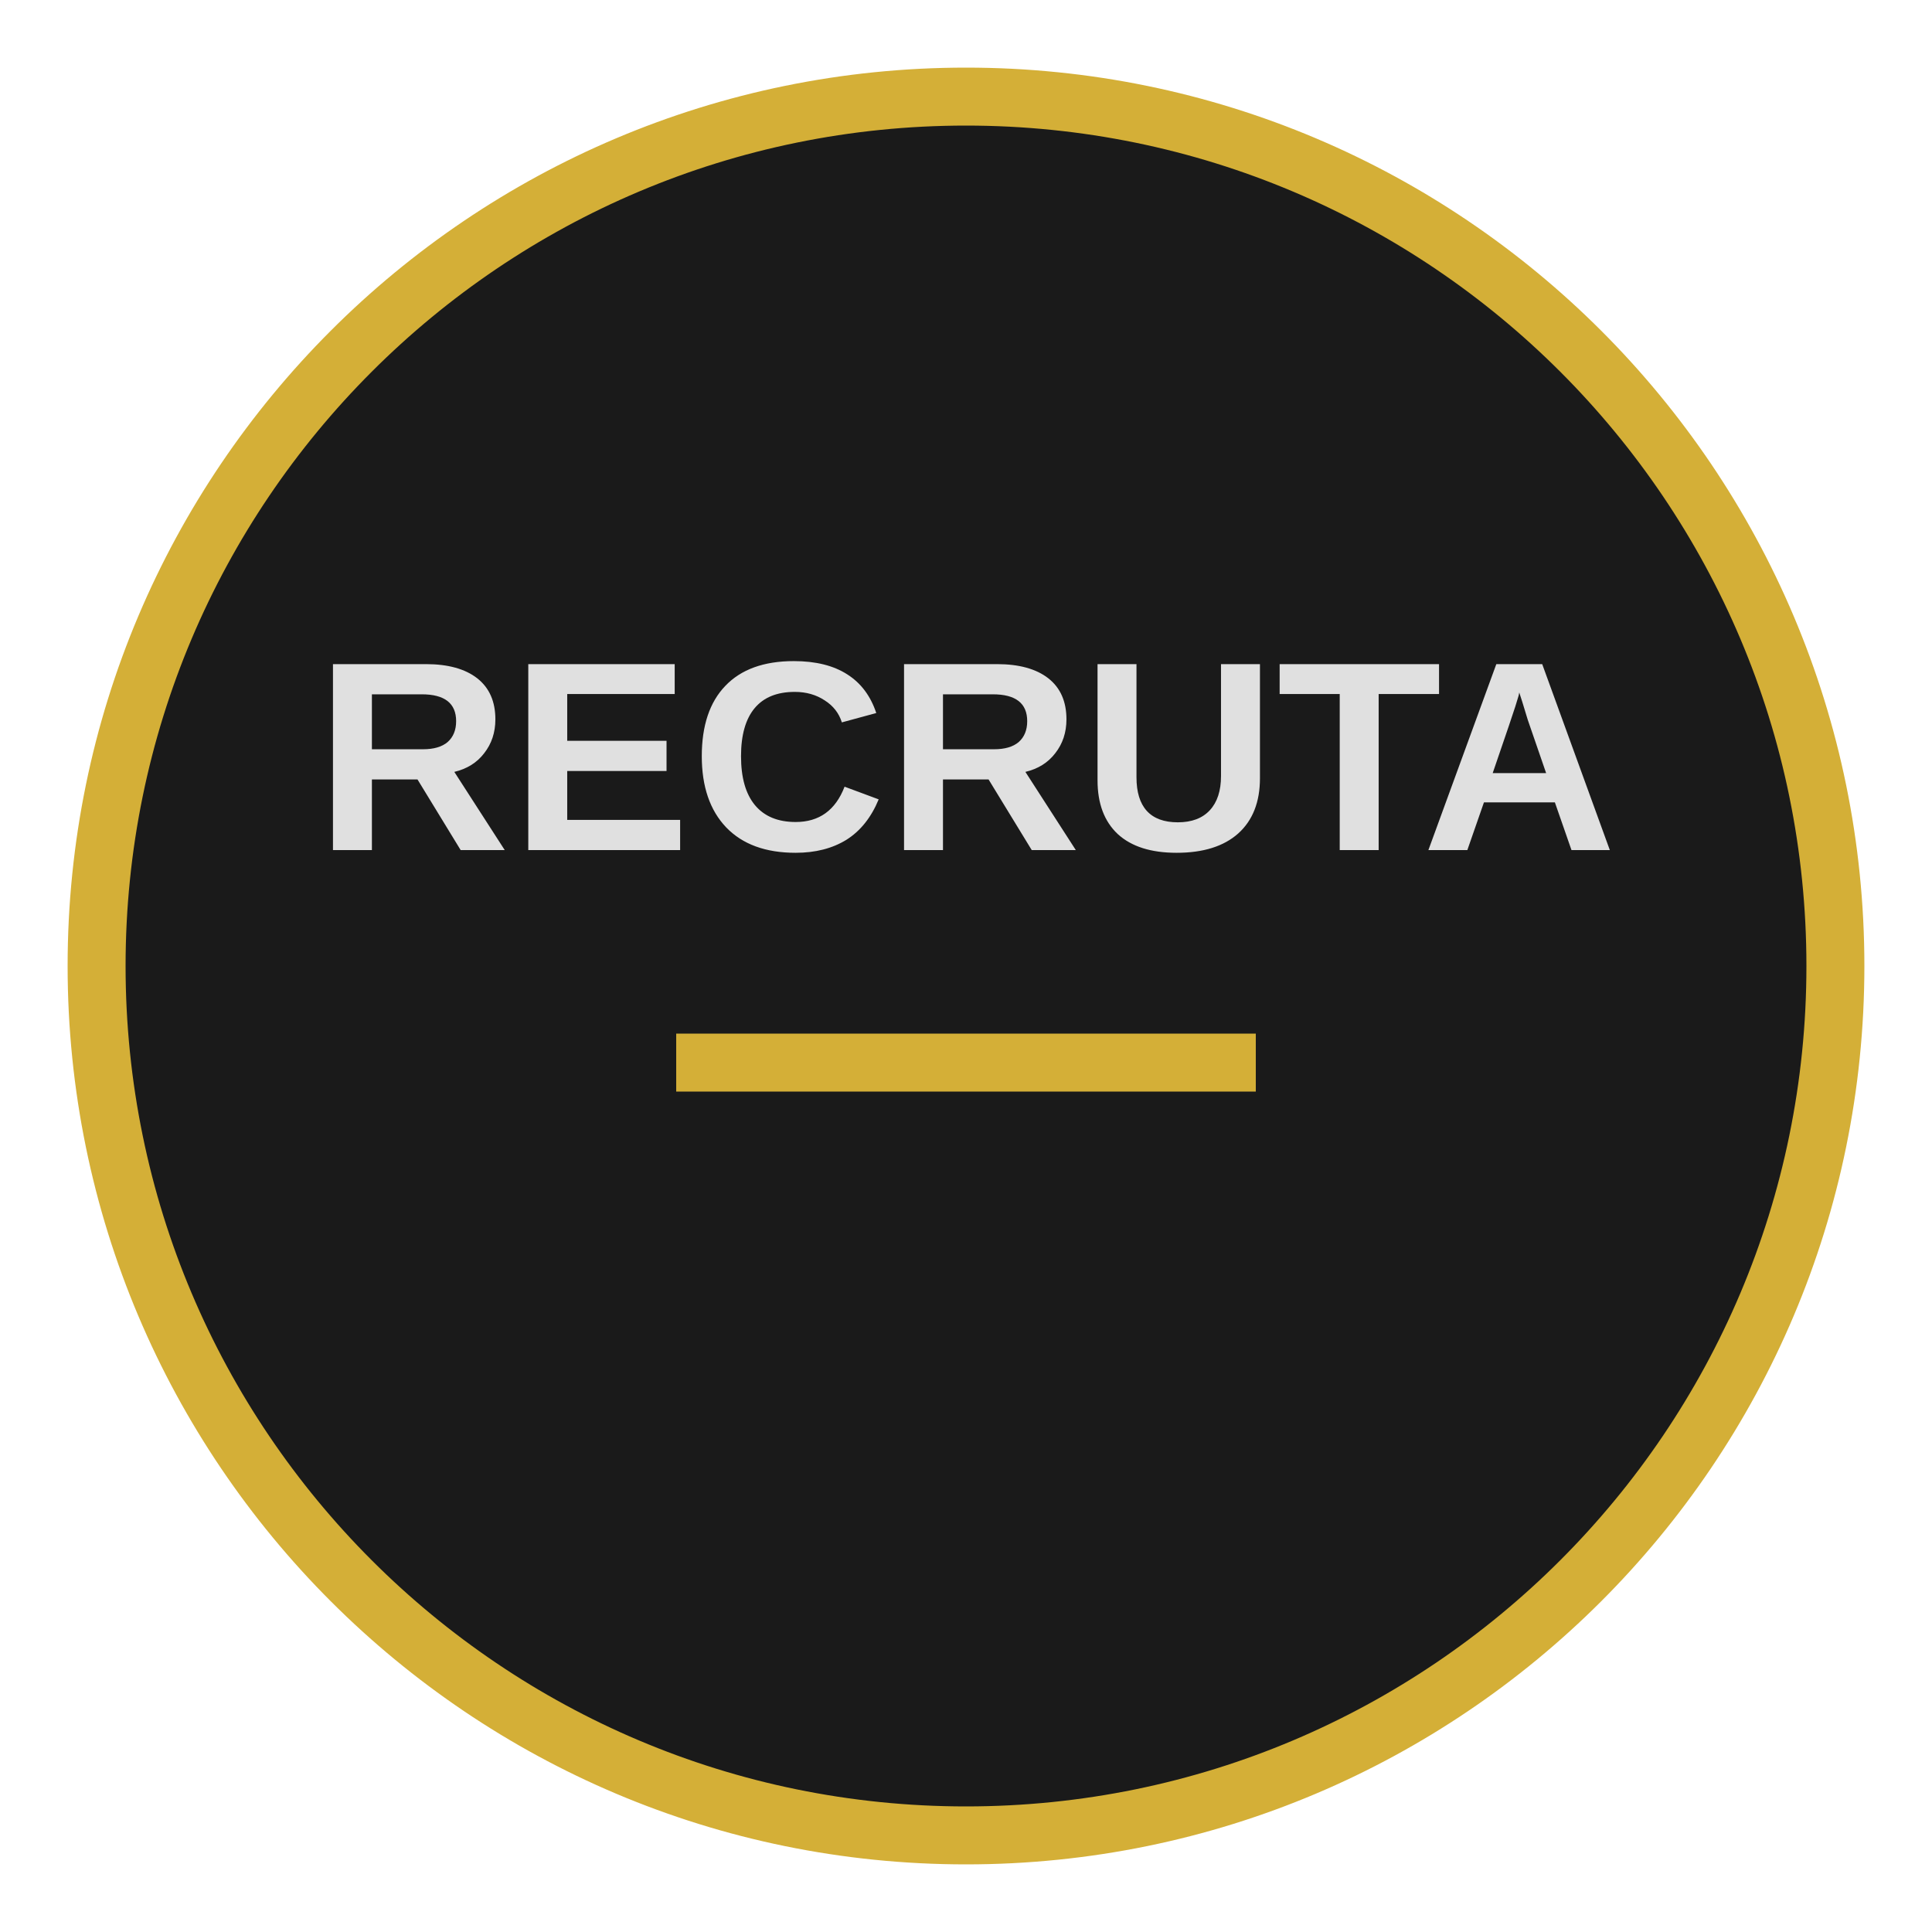
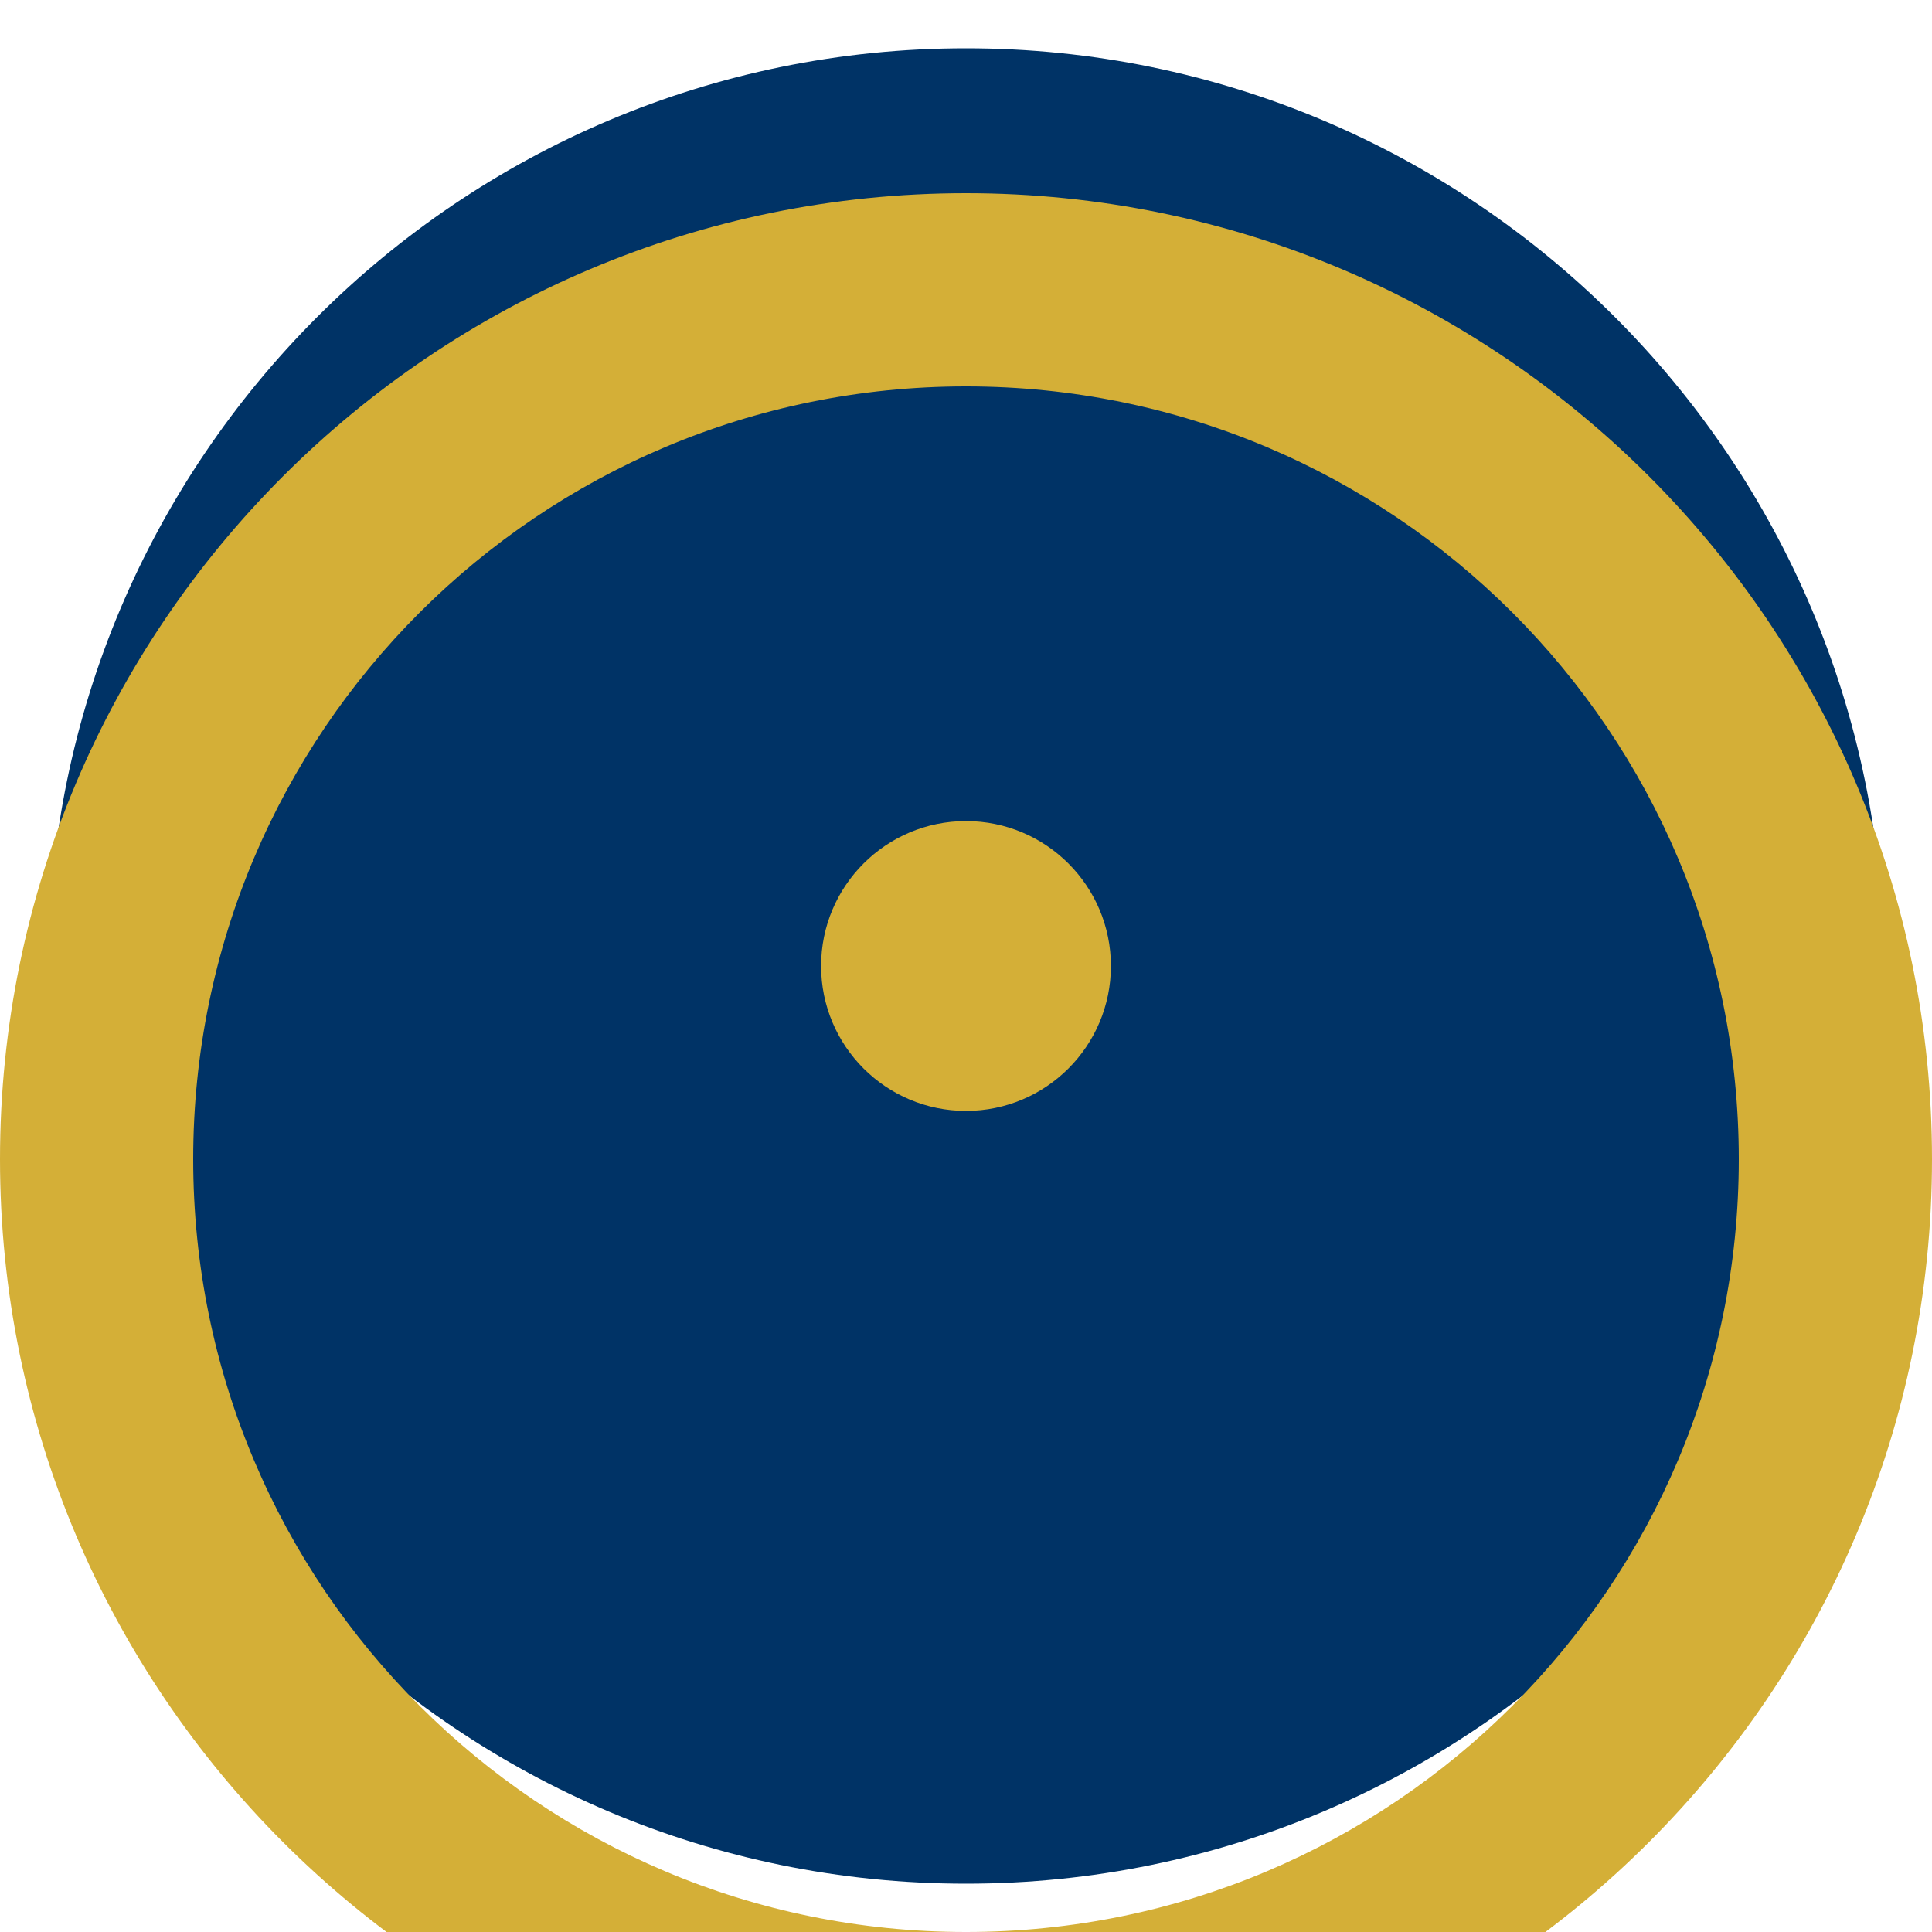
- <svg xmlns="http://www.w3.org/2000/svg" viewBox="0 0 100 100">
-   <circle cx="50" cy="50" r="45" fill="#1A1A1A" stroke="#D4AF37" stroke-width="3" />
-   <text x="50" y="44" font-family="Arial, sans-serif" font-size="14" font-weight="bold" fill="#E0E0E0" text-anchor="middle">RECRUTA</text>
-   <line x1="35" y1="55" x2="65" y2="55" stroke="#D4AF37" stroke-width="3" />
+ <svg xmlns="http://www.w3.org/2000/svg" width="200px" height="200px" viewBox="0 0 200 200" version="1.1">
+   <g stroke="none" stroke-width="1" fill="none" fill-rule="evenodd">
+     <circle fill="#003366" cx="100" cy="100" r="95" />
+     <path d="M100,20 C44.8,20 0,64.8 0,120 C0,175.2 44.8,220 100,220 C155.2,220 200,175.2 200,120 C200,64.8 155.2,20 100,20 Z M100,200 C55.8,200 20,164.2 20,120 C20,75.8 55.8,40 100,40 C144.2,40 180,75.8 180,120 C180,164.2 144.2,200 100,200 Z" fill="#D4AF37" fill-rule="nonzero" />
+     <circle fill="#D4AF37" cx="100" cy="100" r="15" />
+   </g>
</svg>
